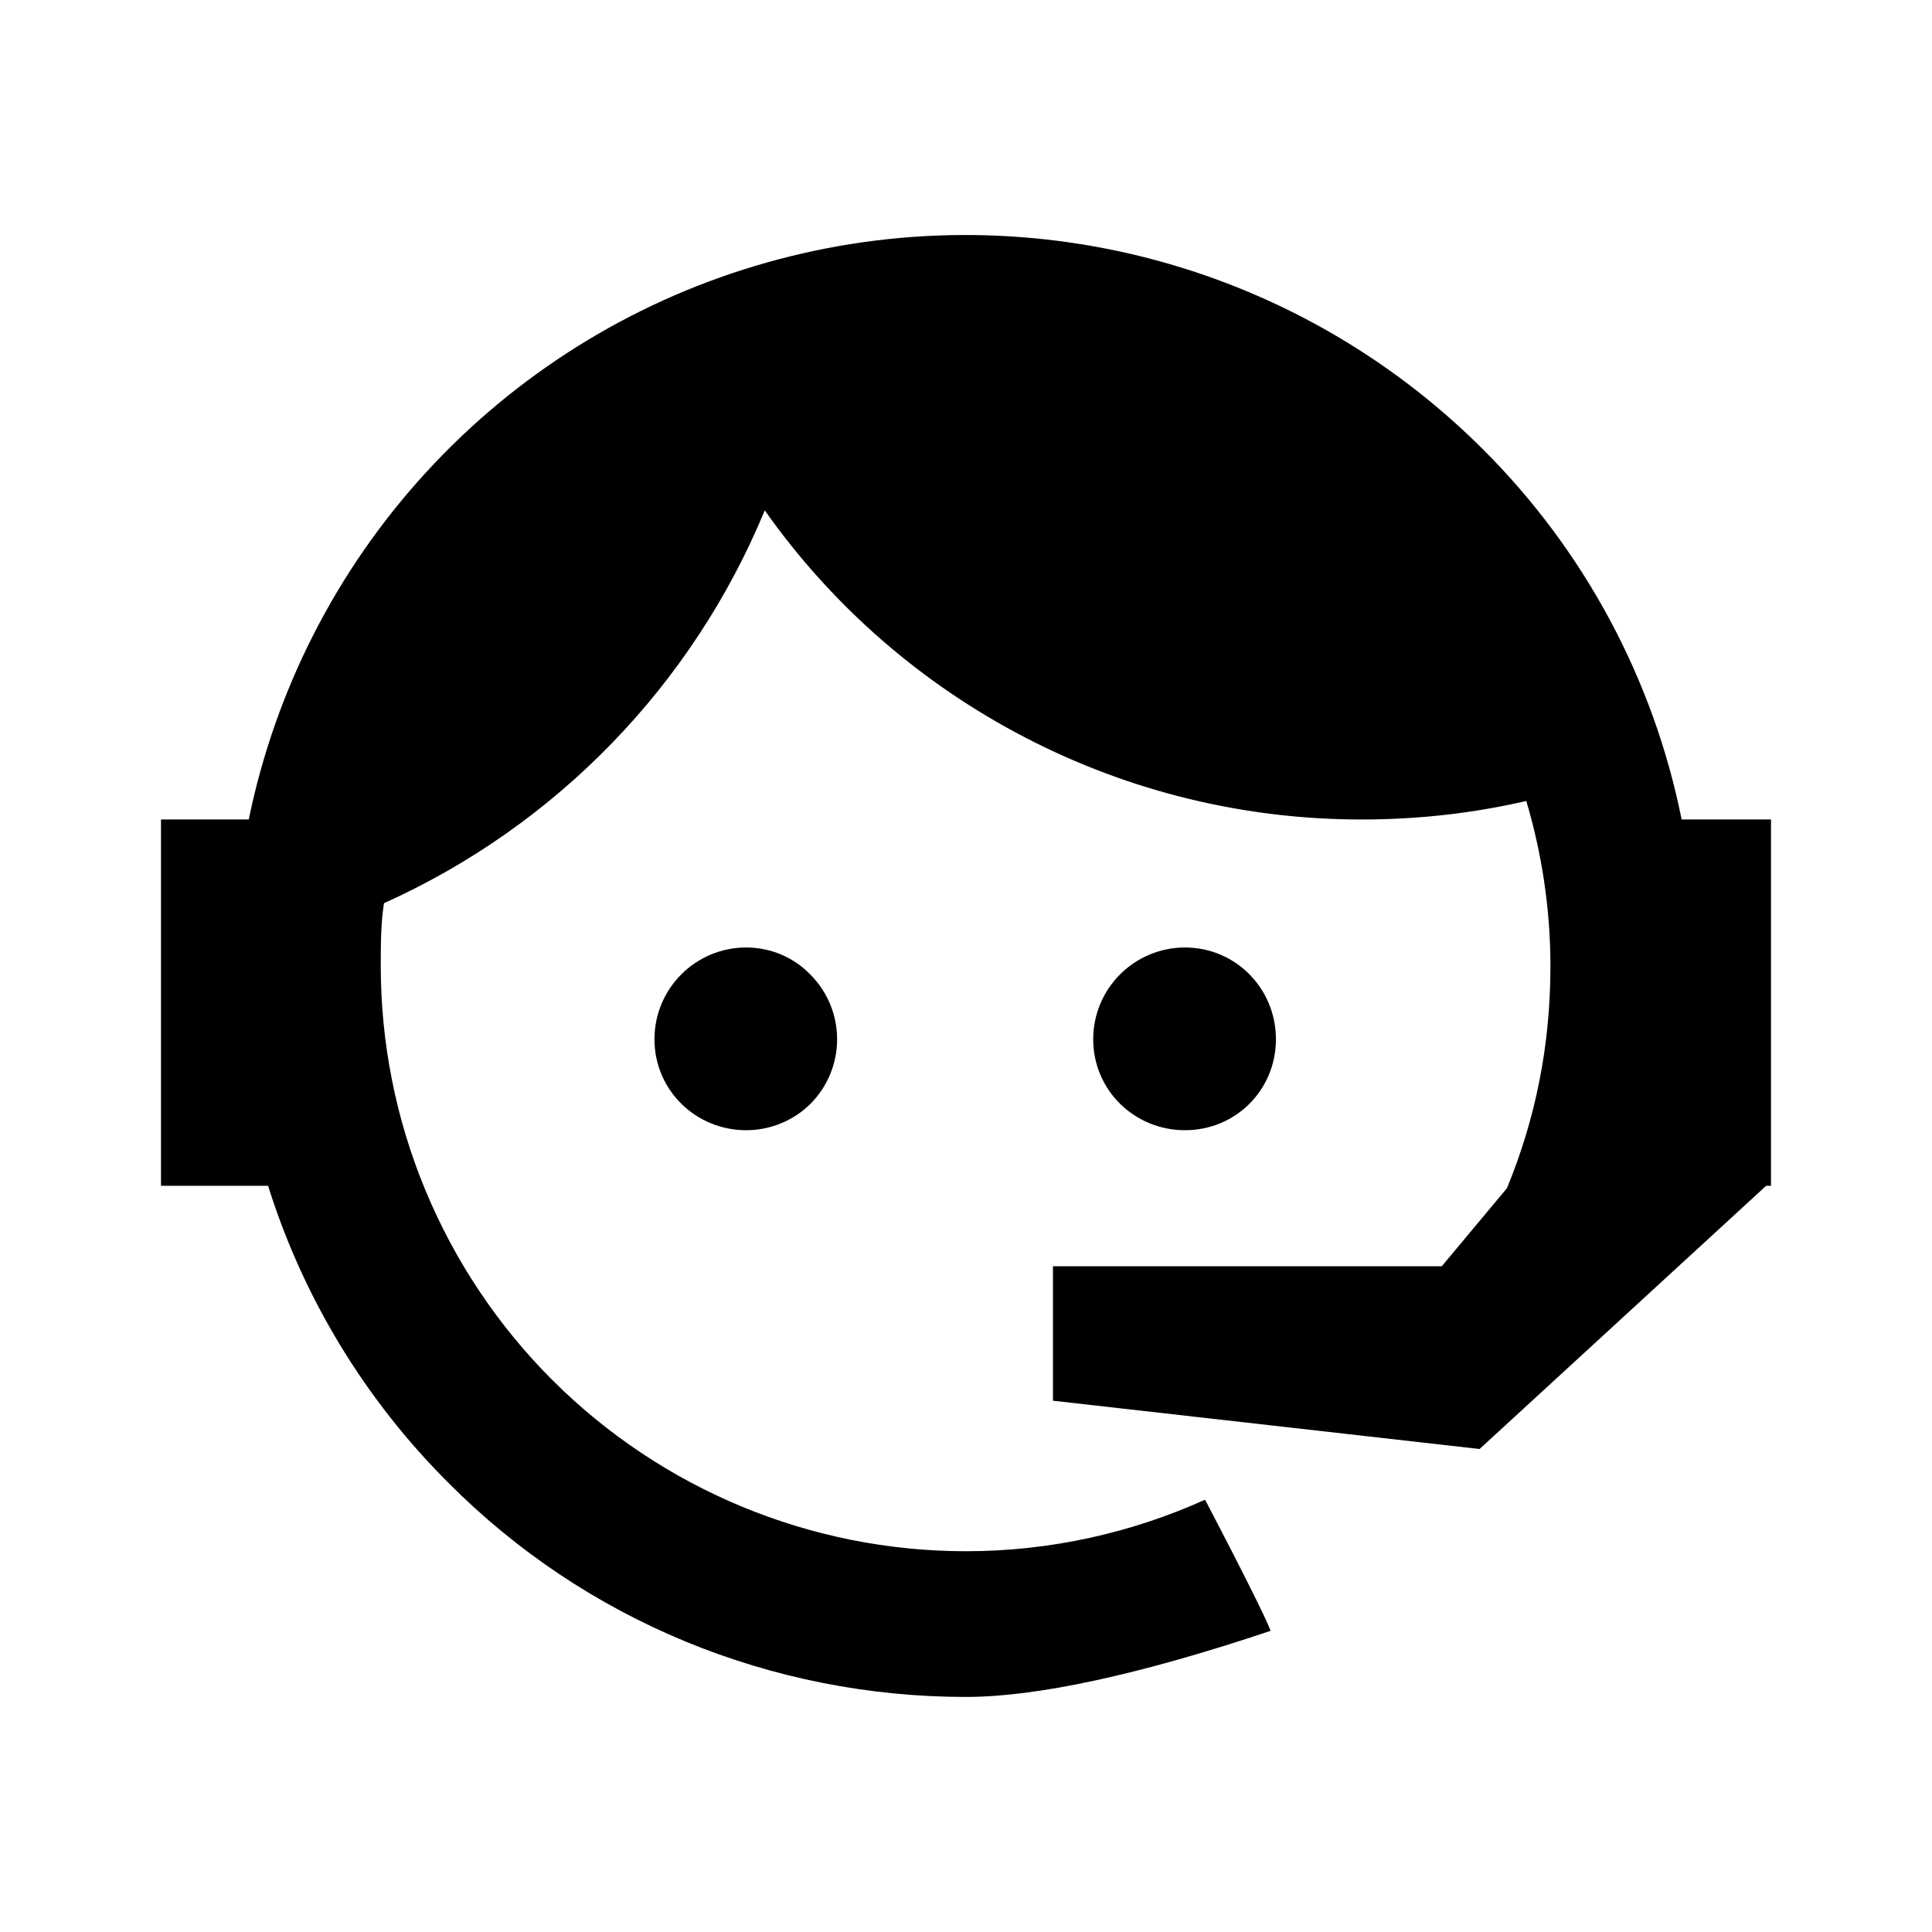
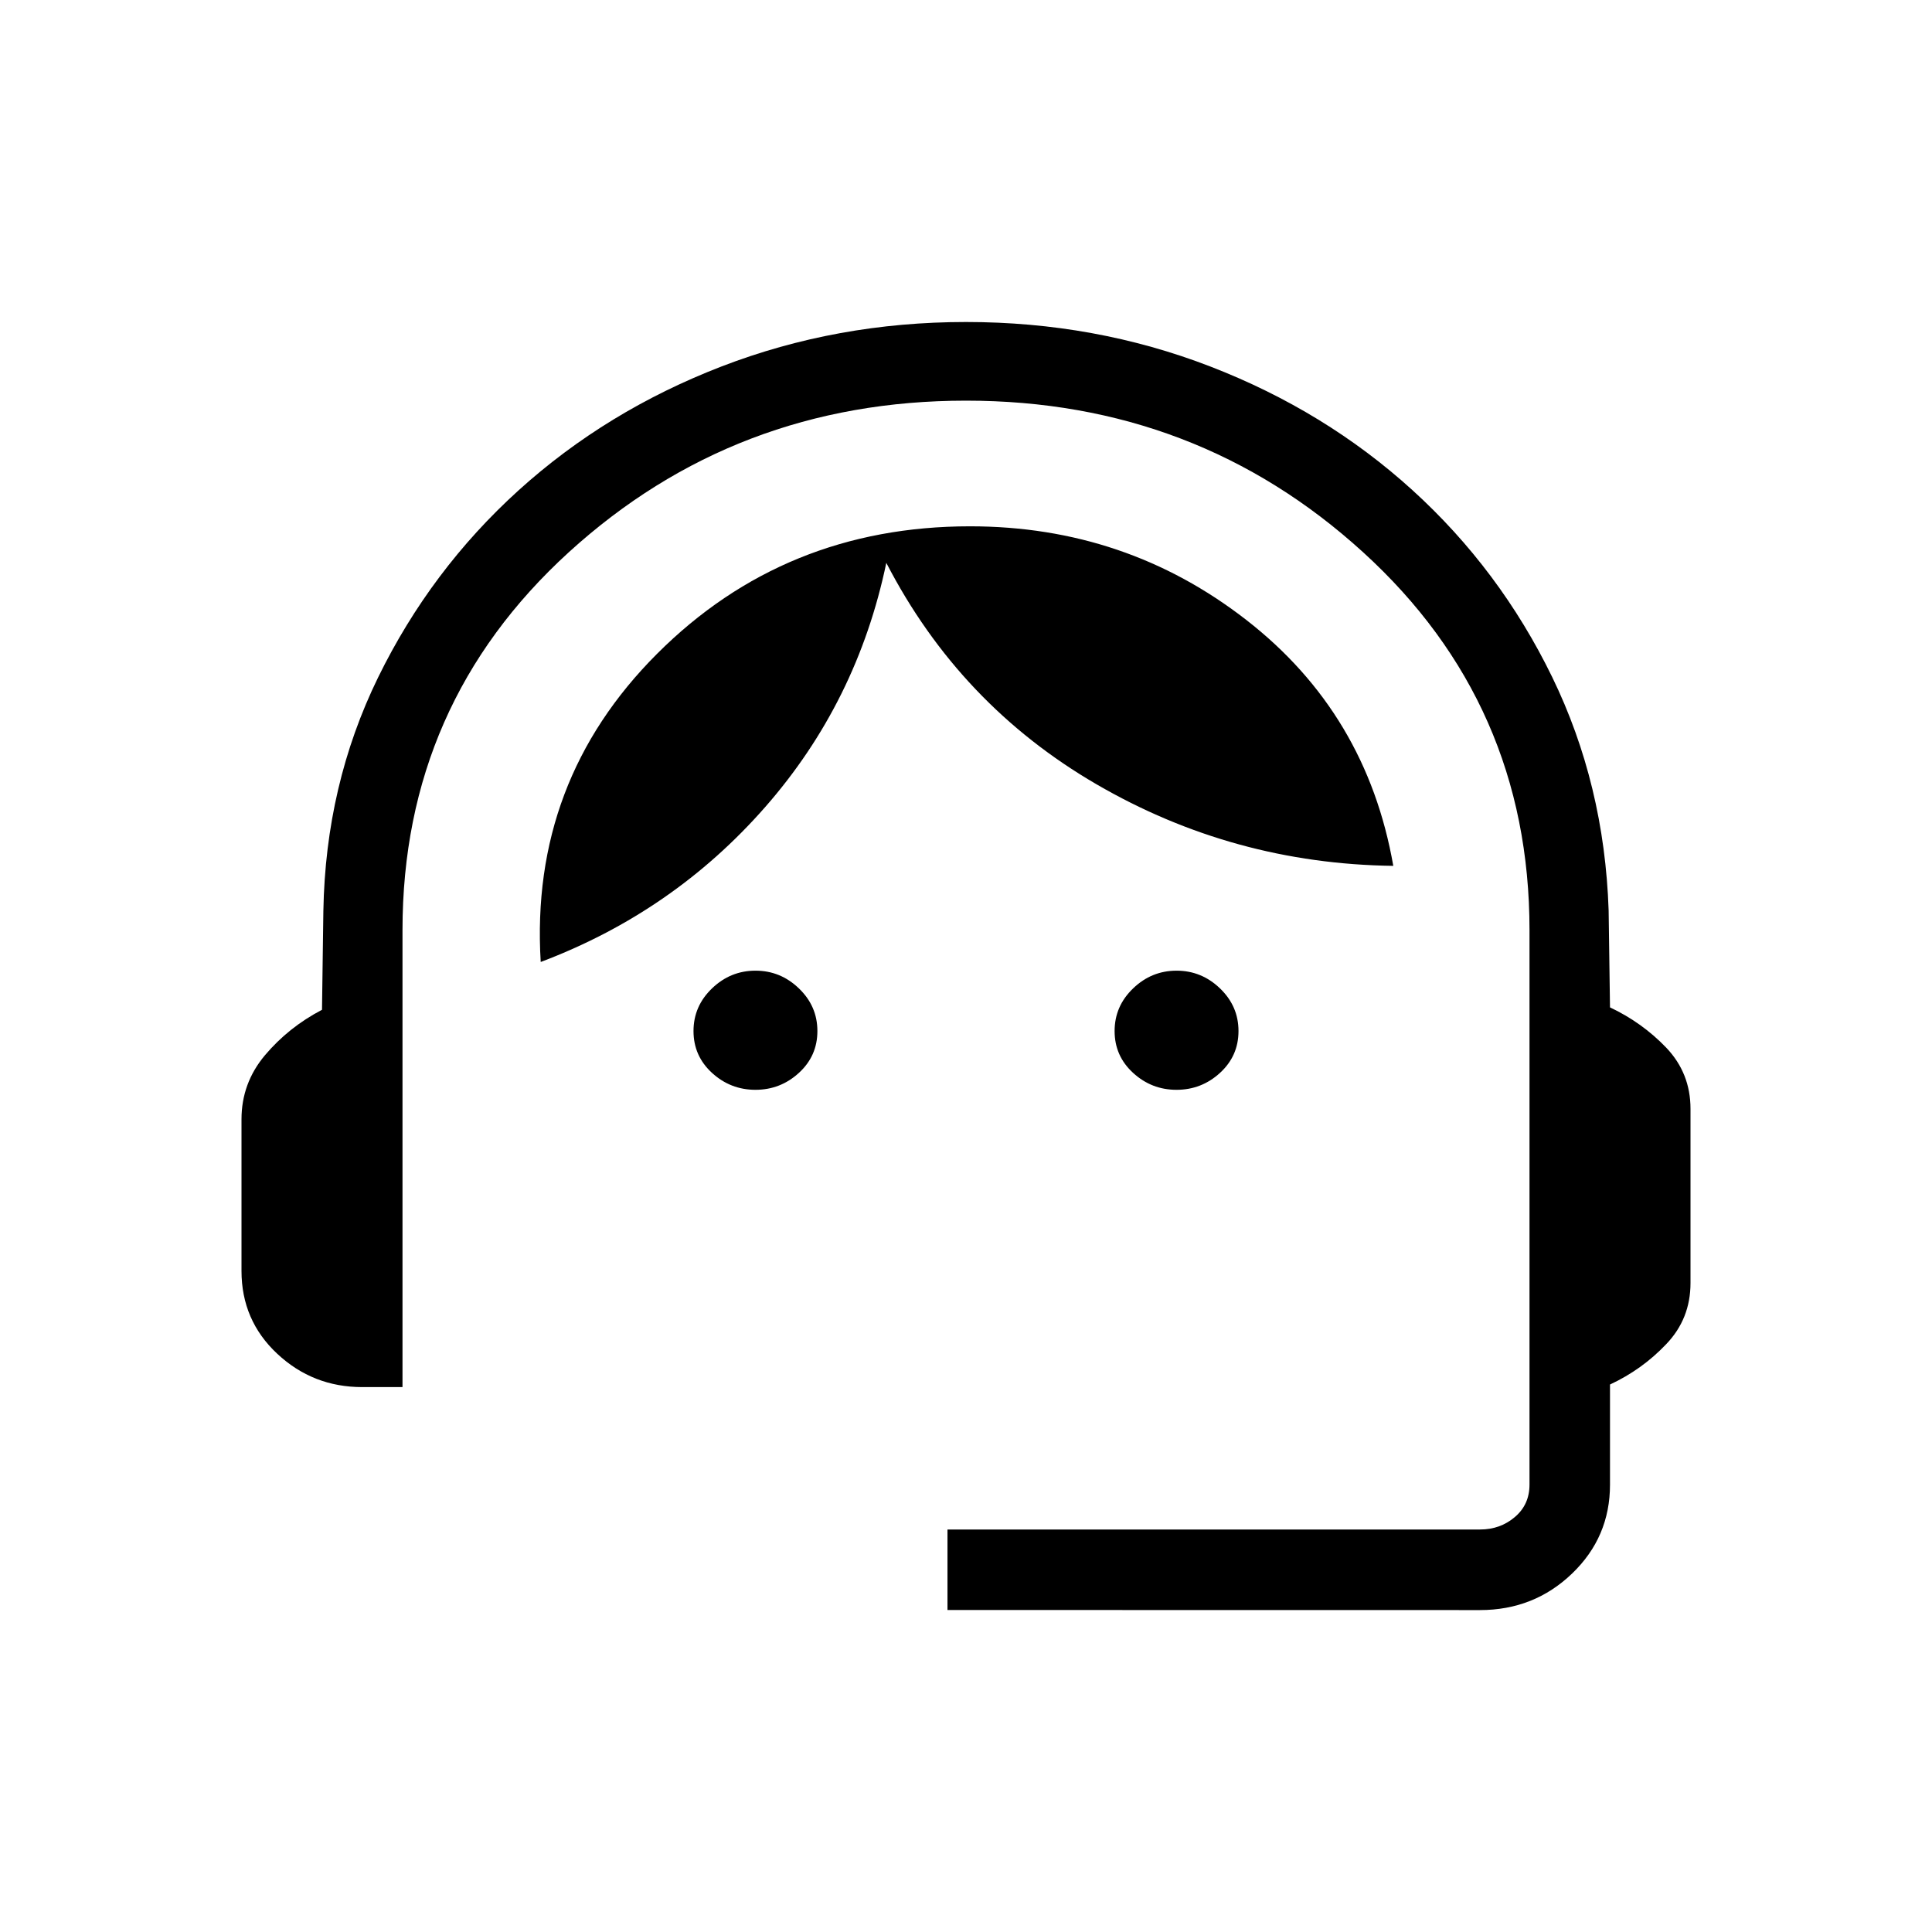
<svg xmlns="http://www.w3.org/2000/svg" width="24" height="24" viewBox="0 0 24 24" fill="none">
-   <path d="M18.72 14.76C19.07 13.91 19.26 13 19.26 12C19.26 11.28 19.15 10.59 18.96 9.95C18.31 10.1 17.63 10.18 16.92 10.18C15.466 10.182 14.033 9.834 12.742 9.165C11.45 8.497 10.338 7.528 9.5 6.34C8.603 8.51 6.911 10.256 4.77 11.22C4.73 11.47 4.73 11.74 4.73 12C4.73 12.955 4.918 13.9 5.283 14.782C5.649 15.664 6.184 16.466 6.859 17.141C8.223 18.504 10.072 19.27 12 19.27C13.05 19.27 14.06 19.04 14.97 18.63C15.54 19.72 15.8 20.26 15.78 20.26C14.14 20.81 12.87 21.08 12 21.08C9.58 21.08 7.27 20.13 5.57 18.42C4.536 17.389 3.767 16.123 3.33 14.73H2V10.18H3.09C3.42 8.573 4.179 7.084 5.287 5.874C6.395 4.663 7.81 3.774 9.382 3.303C10.953 2.831 12.623 2.794 14.215 3.195C15.806 3.596 17.259 4.42 18.42 5.58C19.68 6.835 20.54 8.436 20.89 10.18H22V14.73H21.94L18.38 18L13.08 17.4V15.73H17.91L18.72 14.76ZM9.27 11.77C9.57 11.77 9.86 11.89 10.07 12.11C10.281 12.323 10.399 12.61 10.399 12.91C10.399 13.21 10.281 13.497 10.07 13.71C9.86 13.92 9.57 14.04 9.27 14.04C8.64 14.04 8.13 13.54 8.13 12.91C8.13 12.28 8.64 11.77 9.27 11.77ZM14.72 11.77C15.35 11.77 15.85 12.28 15.85 12.91C15.85 13.54 15.35 14.04 14.72 14.04C14.09 14.04 13.58 13.54 13.58 12.91C13.58 12.608 13.7 12.318 13.914 12.104C14.128 11.89 14.418 11.77 14.72 11.77Z" fill="black" />
+   <path d="M11.77 20V19H18.385C18.552 19 18.696 18.949 18.817 18.846C18.939 18.743 19 18.609 19 18.442V11.554C19 9.681 18.311 8.116 16.934 6.861C15.556 5.605 13.911 4.977 12 4.977C10.089 4.977 8.444 5.605 7.066 6.86C5.689 8.116 5 9.681 5 11.554V17.231H4.5C4.091 17.231 3.739 17.093 3.443 16.816C3.148 16.54 3 16.197 3 15.788V13.904C3 13.605 3.097 13.34 3.291 13.109C3.486 12.878 3.722 12.689 4 12.544L4.017 11.315C4.035 10.272 4.262 9.305 4.697 8.415C5.132 7.526 5.714 6.751 6.441 6.092C7.169 5.433 8.01 4.92 8.964 4.552C9.919 4.184 10.931 4 12 4C13.069 4 14.08 4.184 15.033 4.552C15.986 4.92 16.823 5.432 17.546 6.089C18.269 6.746 18.848 7.52 19.281 8.409C19.714 9.299 19.948 10.266 19.983 11.309L20 12.514C20.265 12.639 20.499 12.806 20.7 13.016C20.9 13.227 21 13.479 21 13.774V15.939C21 16.234 20.9 16.487 20.699 16.697C20.499 16.908 20.266 17.075 20 17.199V18.443C20 18.878 19.843 19.246 19.528 19.548C19.213 19.85 18.832 20.001 18.385 20.001L11.77 20ZM9.385 13.538C9.178 13.538 8.998 13.468 8.845 13.328C8.692 13.188 8.615 13.015 8.615 12.808C8.615 12.601 8.692 12.425 8.845 12.278C8.998 12.131 9.178 12.058 9.385 12.058C9.592 12.058 9.771 12.131 9.924 12.278C10.077 12.425 10.154 12.601 10.154 12.808C10.154 13.015 10.077 13.188 9.924 13.328C9.771 13.468 9.591 13.538 9.384 13.538M14.615 13.538C14.408 13.538 14.229 13.468 14.076 13.328C13.923 13.188 13.846 13.015 13.846 12.808C13.846 12.601 13.923 12.425 14.076 12.278C14.229 12.131 14.409 12.058 14.616 12.058C14.822 12.058 15.002 12.131 15.155 12.278C15.308 12.425 15.385 12.601 15.385 12.808C15.385 13.015 15.308 13.188 15.155 13.328C15.002 13.468 14.822 13.538 14.615 13.538ZM6.717 11.95C6.626 10.453 7.108 9.176 8.163 8.121C9.218 7.066 10.514 6.538 12.05 6.538C13.341 6.538 14.485 6.926 15.482 7.701C16.479 8.476 17.087 9.494 17.308 10.756C15.983 10.739 14.754 10.401 13.62 9.742C12.487 9.083 11.617 8.167 11.01 6.992C10.769 8.146 10.267 9.157 9.505 10.026C8.743 10.895 7.814 11.536 6.717 11.95Z" fill="black" />
</svg>
